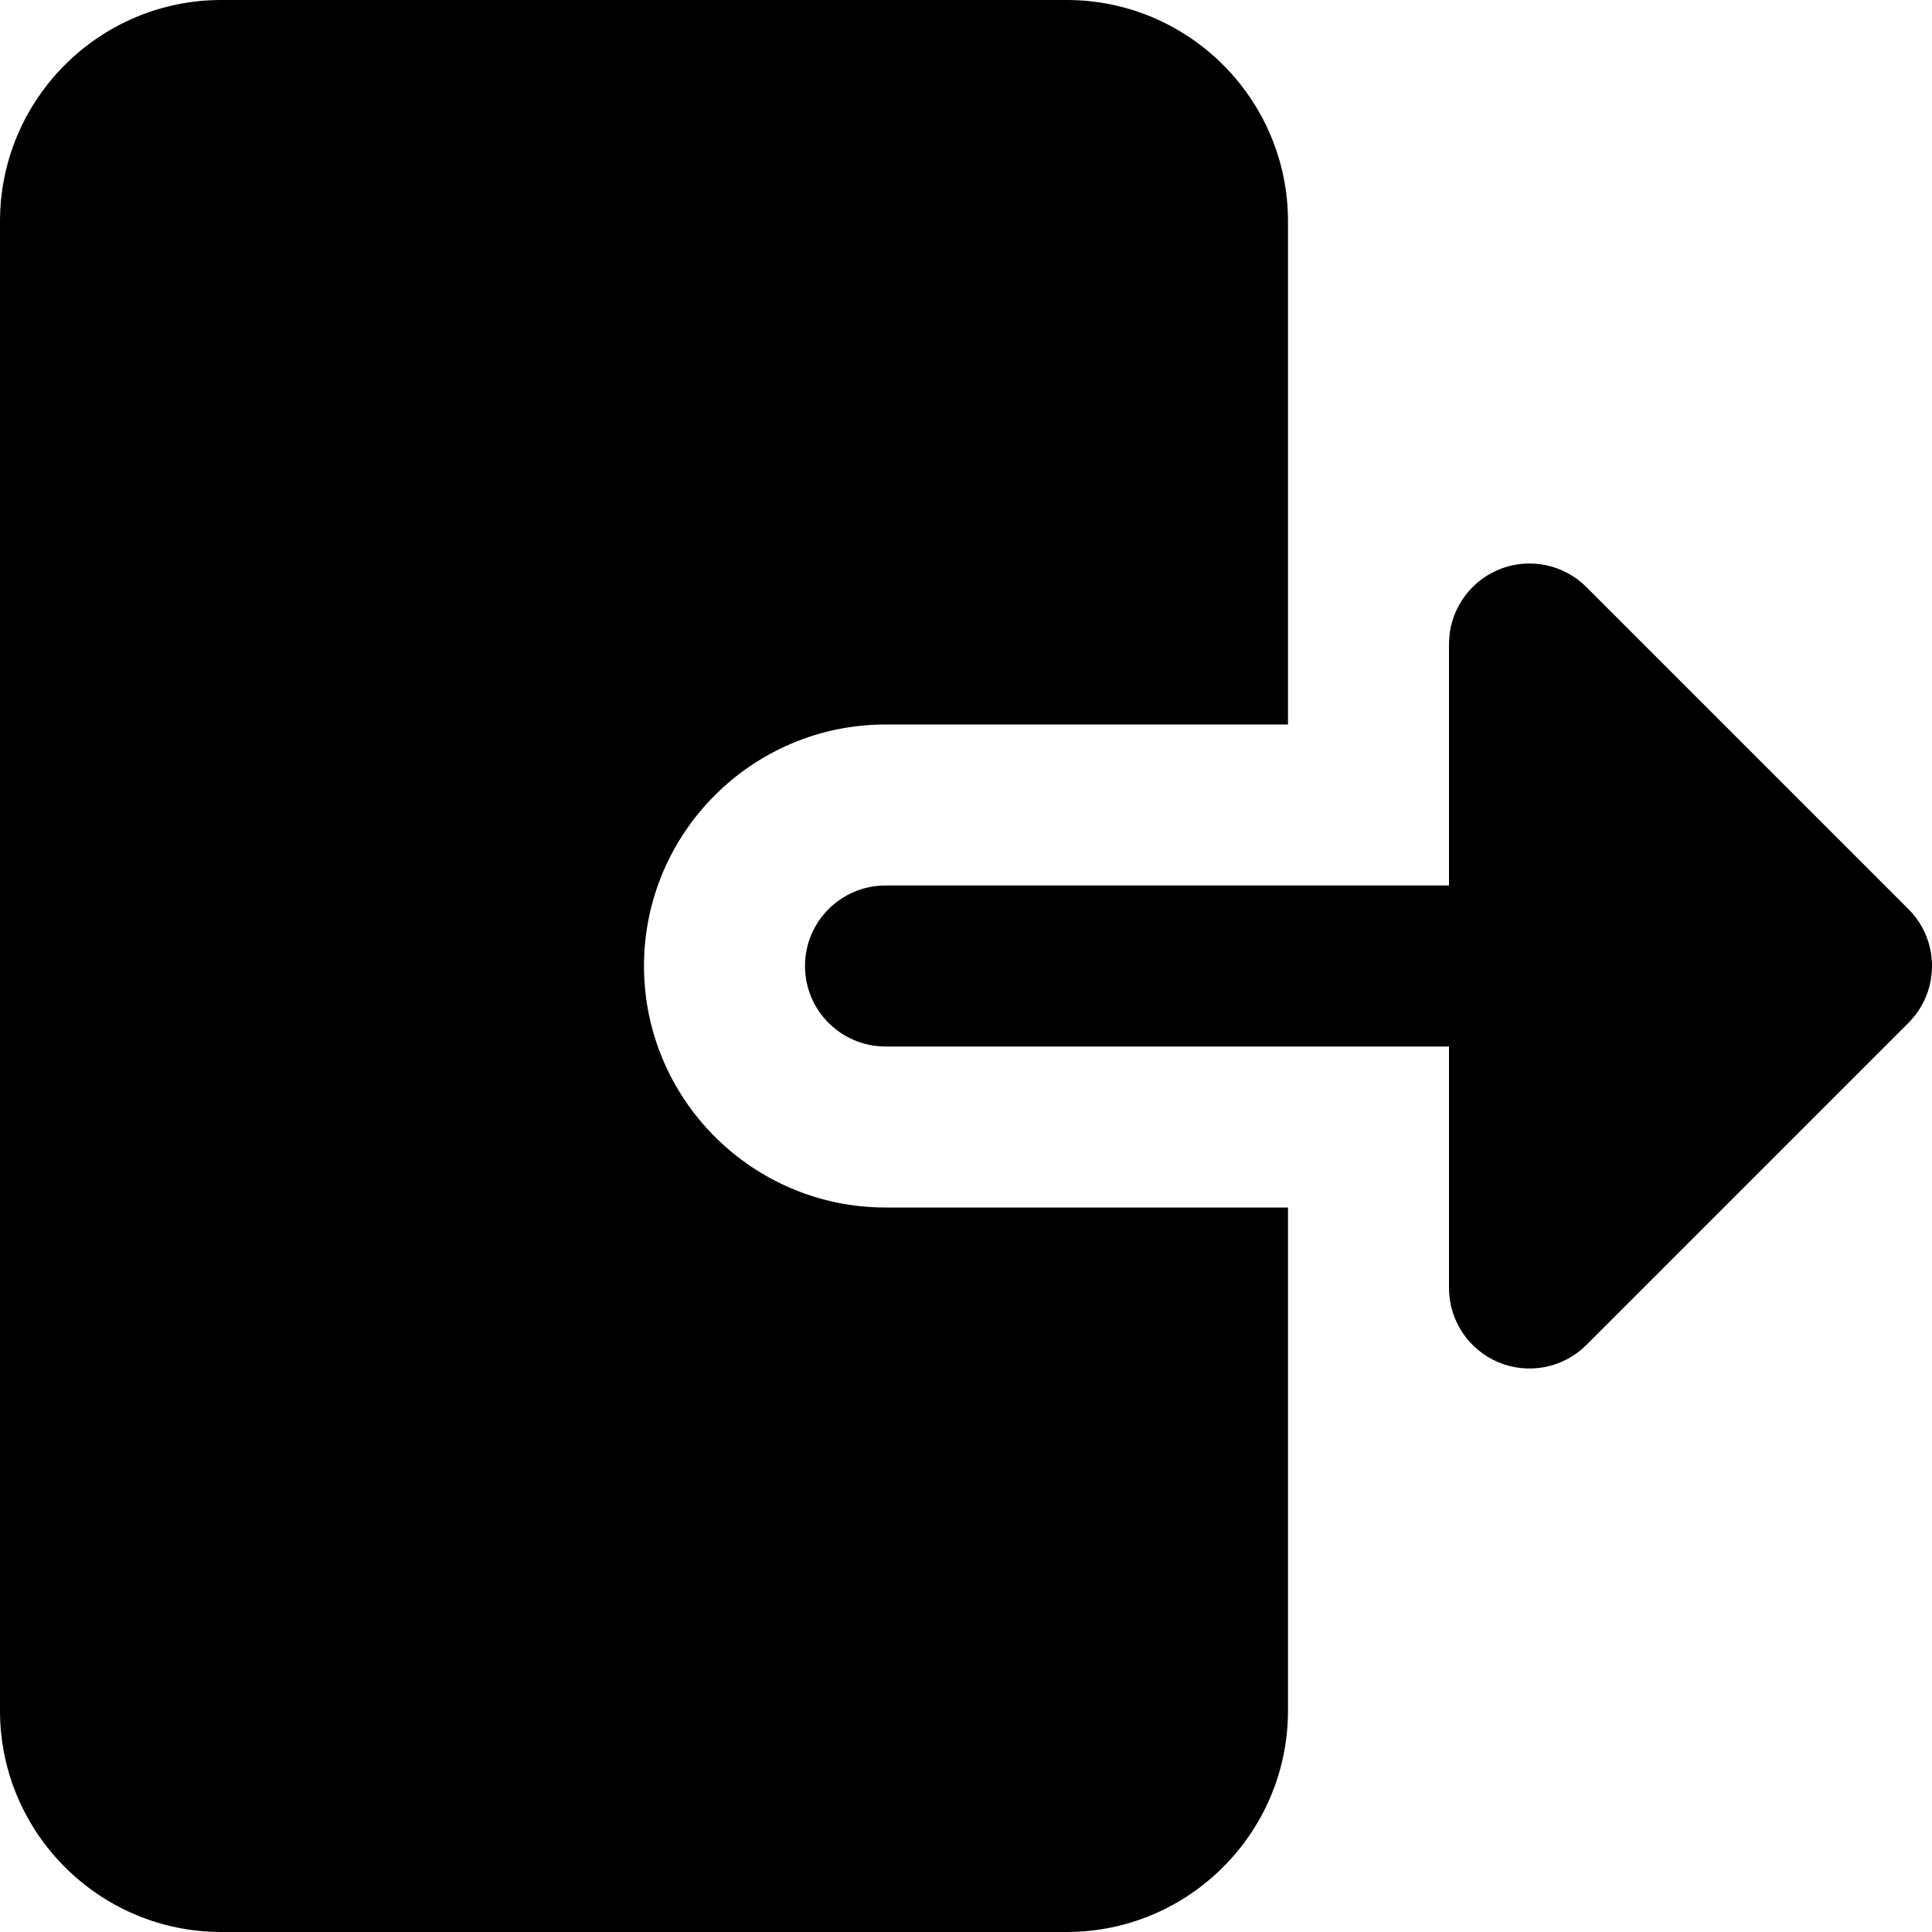
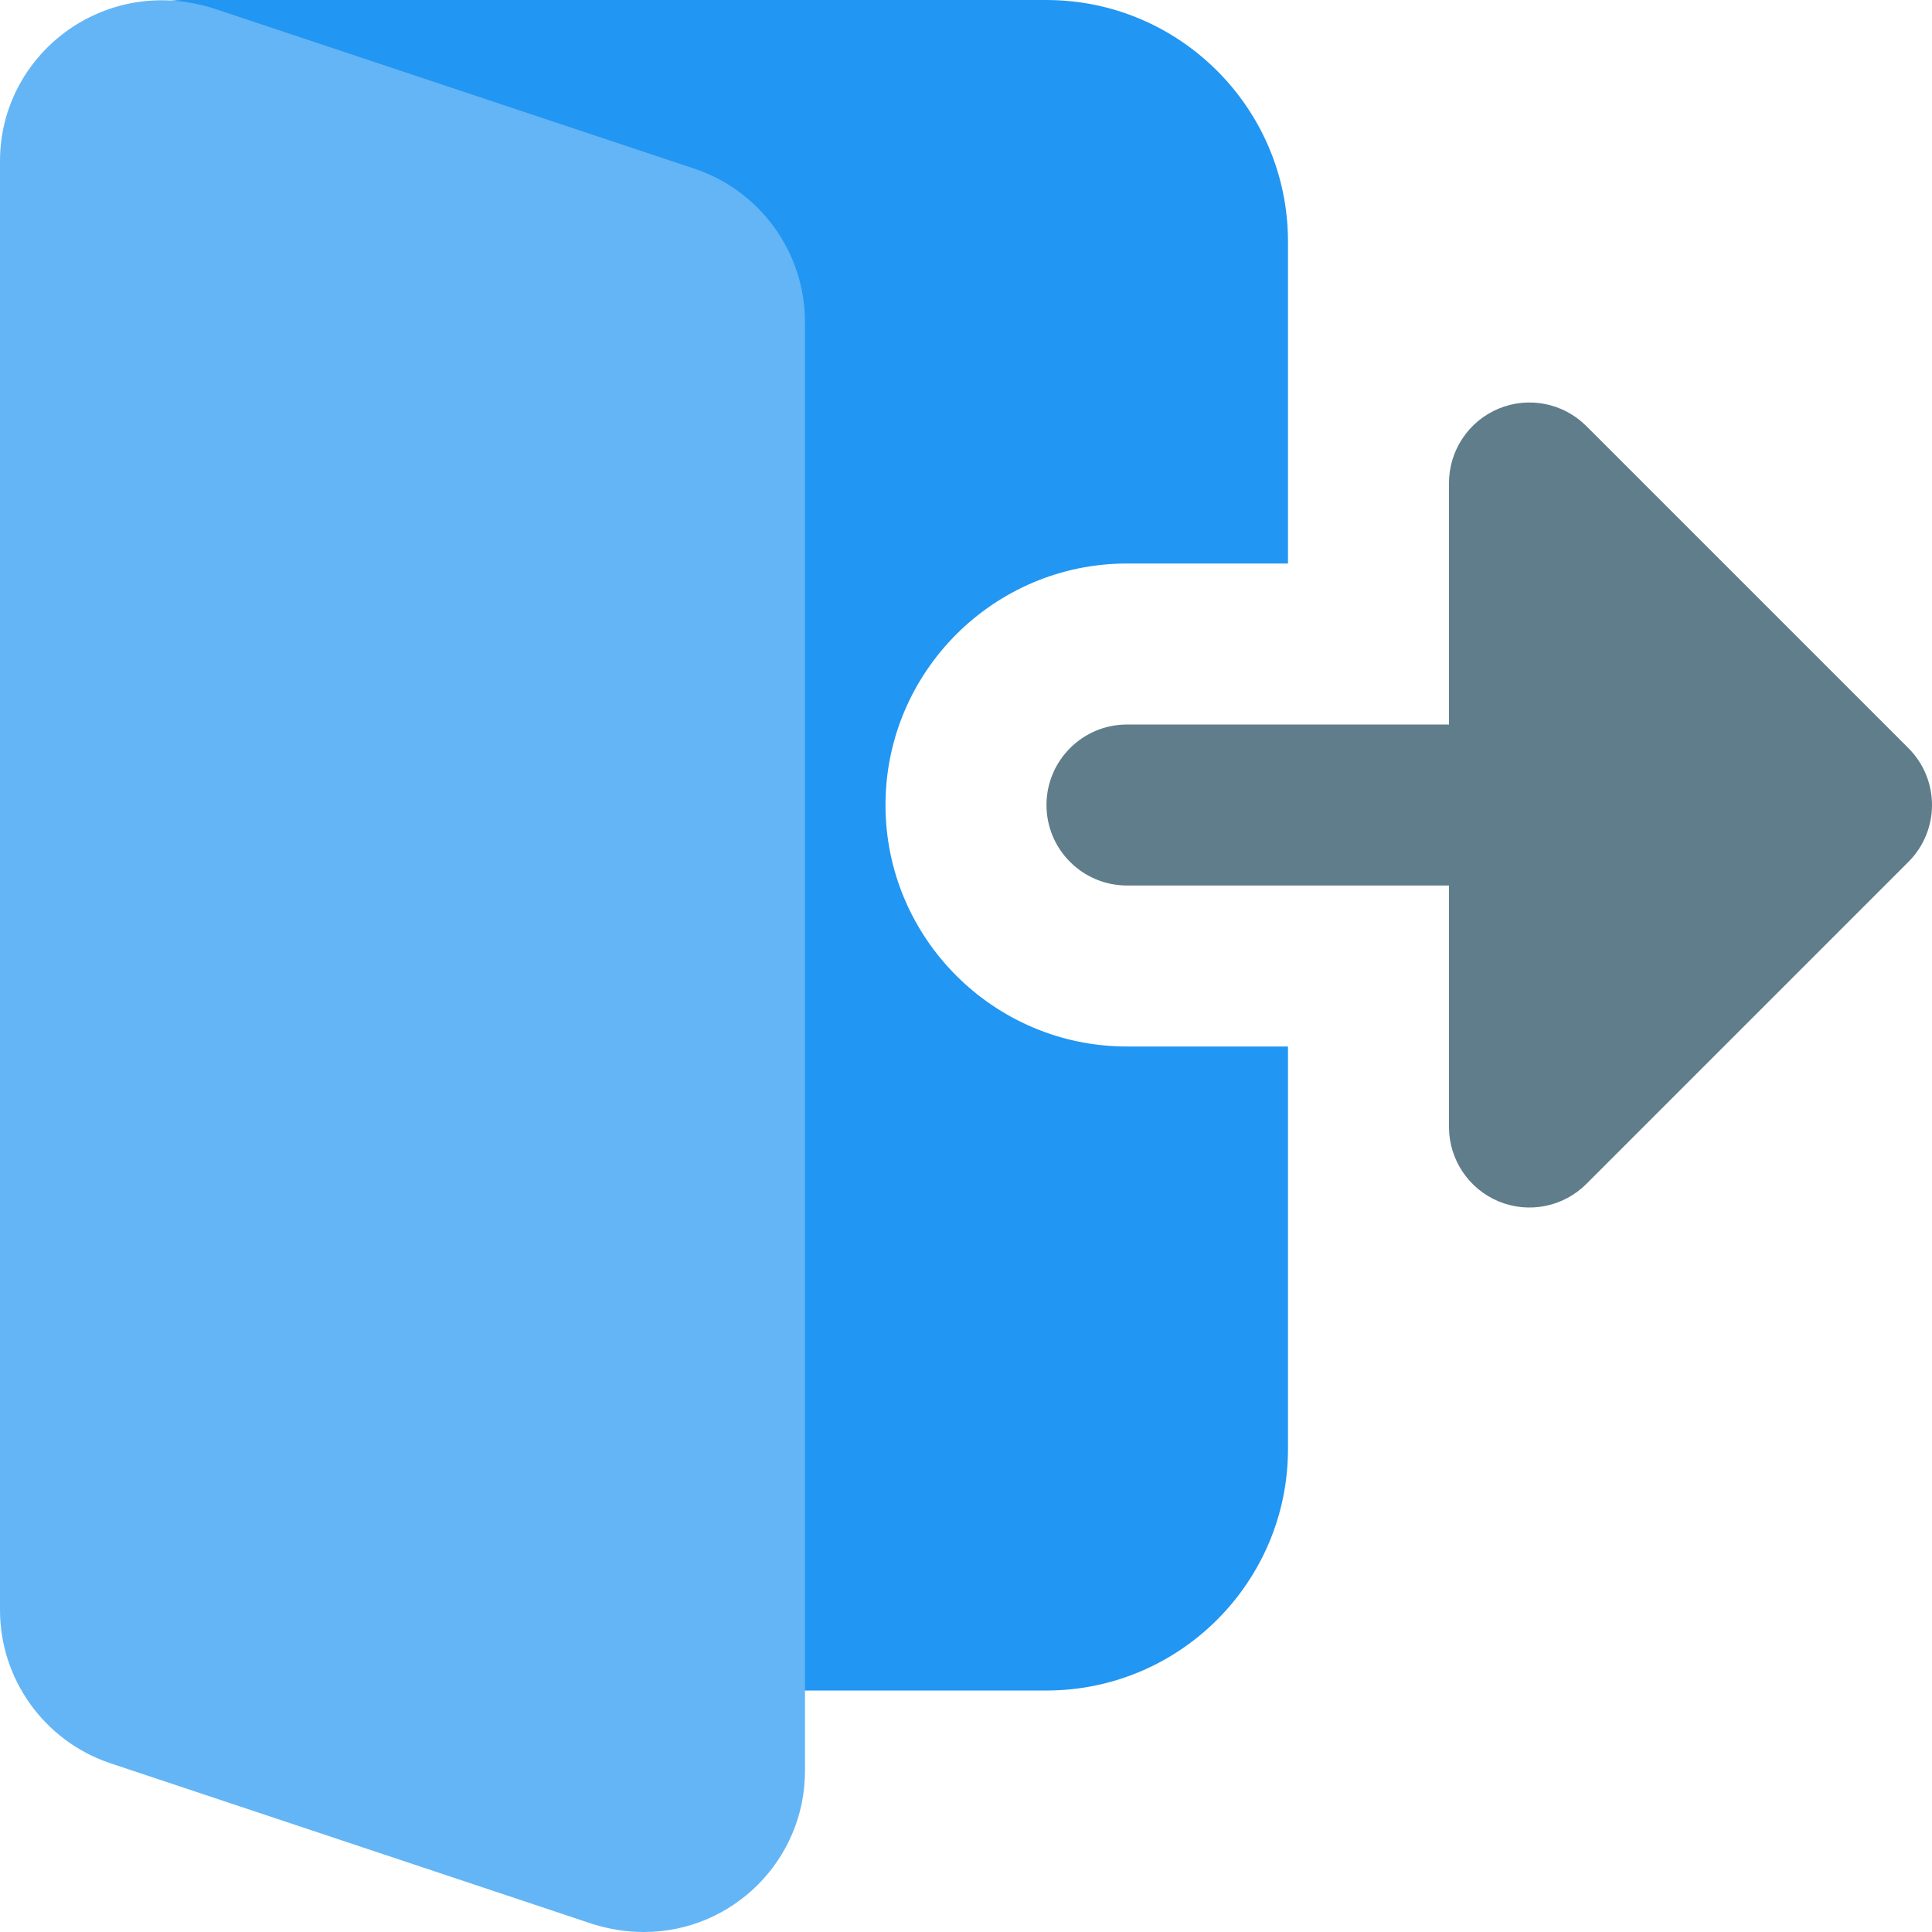
- <svg xmlns="http://www.w3.org/2000/svg" id="bold" enable-background="new 0 0 24 24" height="512" viewBox="0 0 24 24" width="512">
-   <path d="m11 15c-1.654 0-3-1.346-3-3s1.346-3 3-3h5v-6.25c0-1.517-1.233-2.75-2.75-2.75h-10.5c-1.517 0-2.75 1.233-2.75 2.75v18.5c0 1.517 1.233 2.75 2.75 2.75h10.5c1.517 0 2.75-1.233 2.75-2.75v-6.25z" />
-   <path d="m18.617 16.924c-.373-.155-.617-.52-.617-.924v-3h-7c-.552 0-1-.448-1-1s.448-1 1-1h7v-3c0-.404.244-.769.617-.924.374-.155.804-.069 1.09.217l4 4c.391.391.391 1.023 0 1.414l-4 4c-.286.286-.716.372-1.09.217z" />
+ <svg xmlns="http://www.w3.org/2000/svg" height="512pt" viewBox="0 0 512.005 512" width="512pt">
+   <path d="m298.668 277.336c-35.285 0-64-28.715-64-64 0-35.285 28.715-64 64-64h42.664v-85.332c0-35.285-28.715-64-64-64h-229.332c-7.02 0-13.59 3.453-17.578 9.234-3.969 5.781-4.863 13.145-2.348 19.691l154.668 405.336c3.137 8.277 11.07 13.738 19.926 13.738h74.664c35.285 0 64-28.715 64-64v-106.668zm0 0" fill="#2196f3" />
+   <path d="m397.164 318.383c-7.957-3.309-13.164-11.094-13.164-19.715v-64h-85.332c-11.777 0-21.336-9.555-21.336-21.332 0-11.777 9.559-21.332 21.336-21.332h85.332v-64c0-8.621 5.207-16.406 13.164-19.715 7.977-3.305 17.152-1.469 23.25 4.633l85.336 85.332c8.34 8.34 8.34 21.824 0 30.164l-85.336 85.336c-6.098 6.098-15.273 7.934-23.25 4.629zm0 0" fill="#607d8b" />
+   <path d="m184.449 44.844-128.191-42.73c-28.93-8.895-56.258 12.461-56.258 40.555v384c0 18.242 11.605 34.52 28.887 40.492l128.168 42.73c4.715 1.449 9.047 2.113 13.613 2.113 23.531 0 42.664-19.137 42.664-42.668v-384c0-18.238-11.605-34.516-28.883-40.492zm0 0" fill="#64b5f6" />
</svg>
